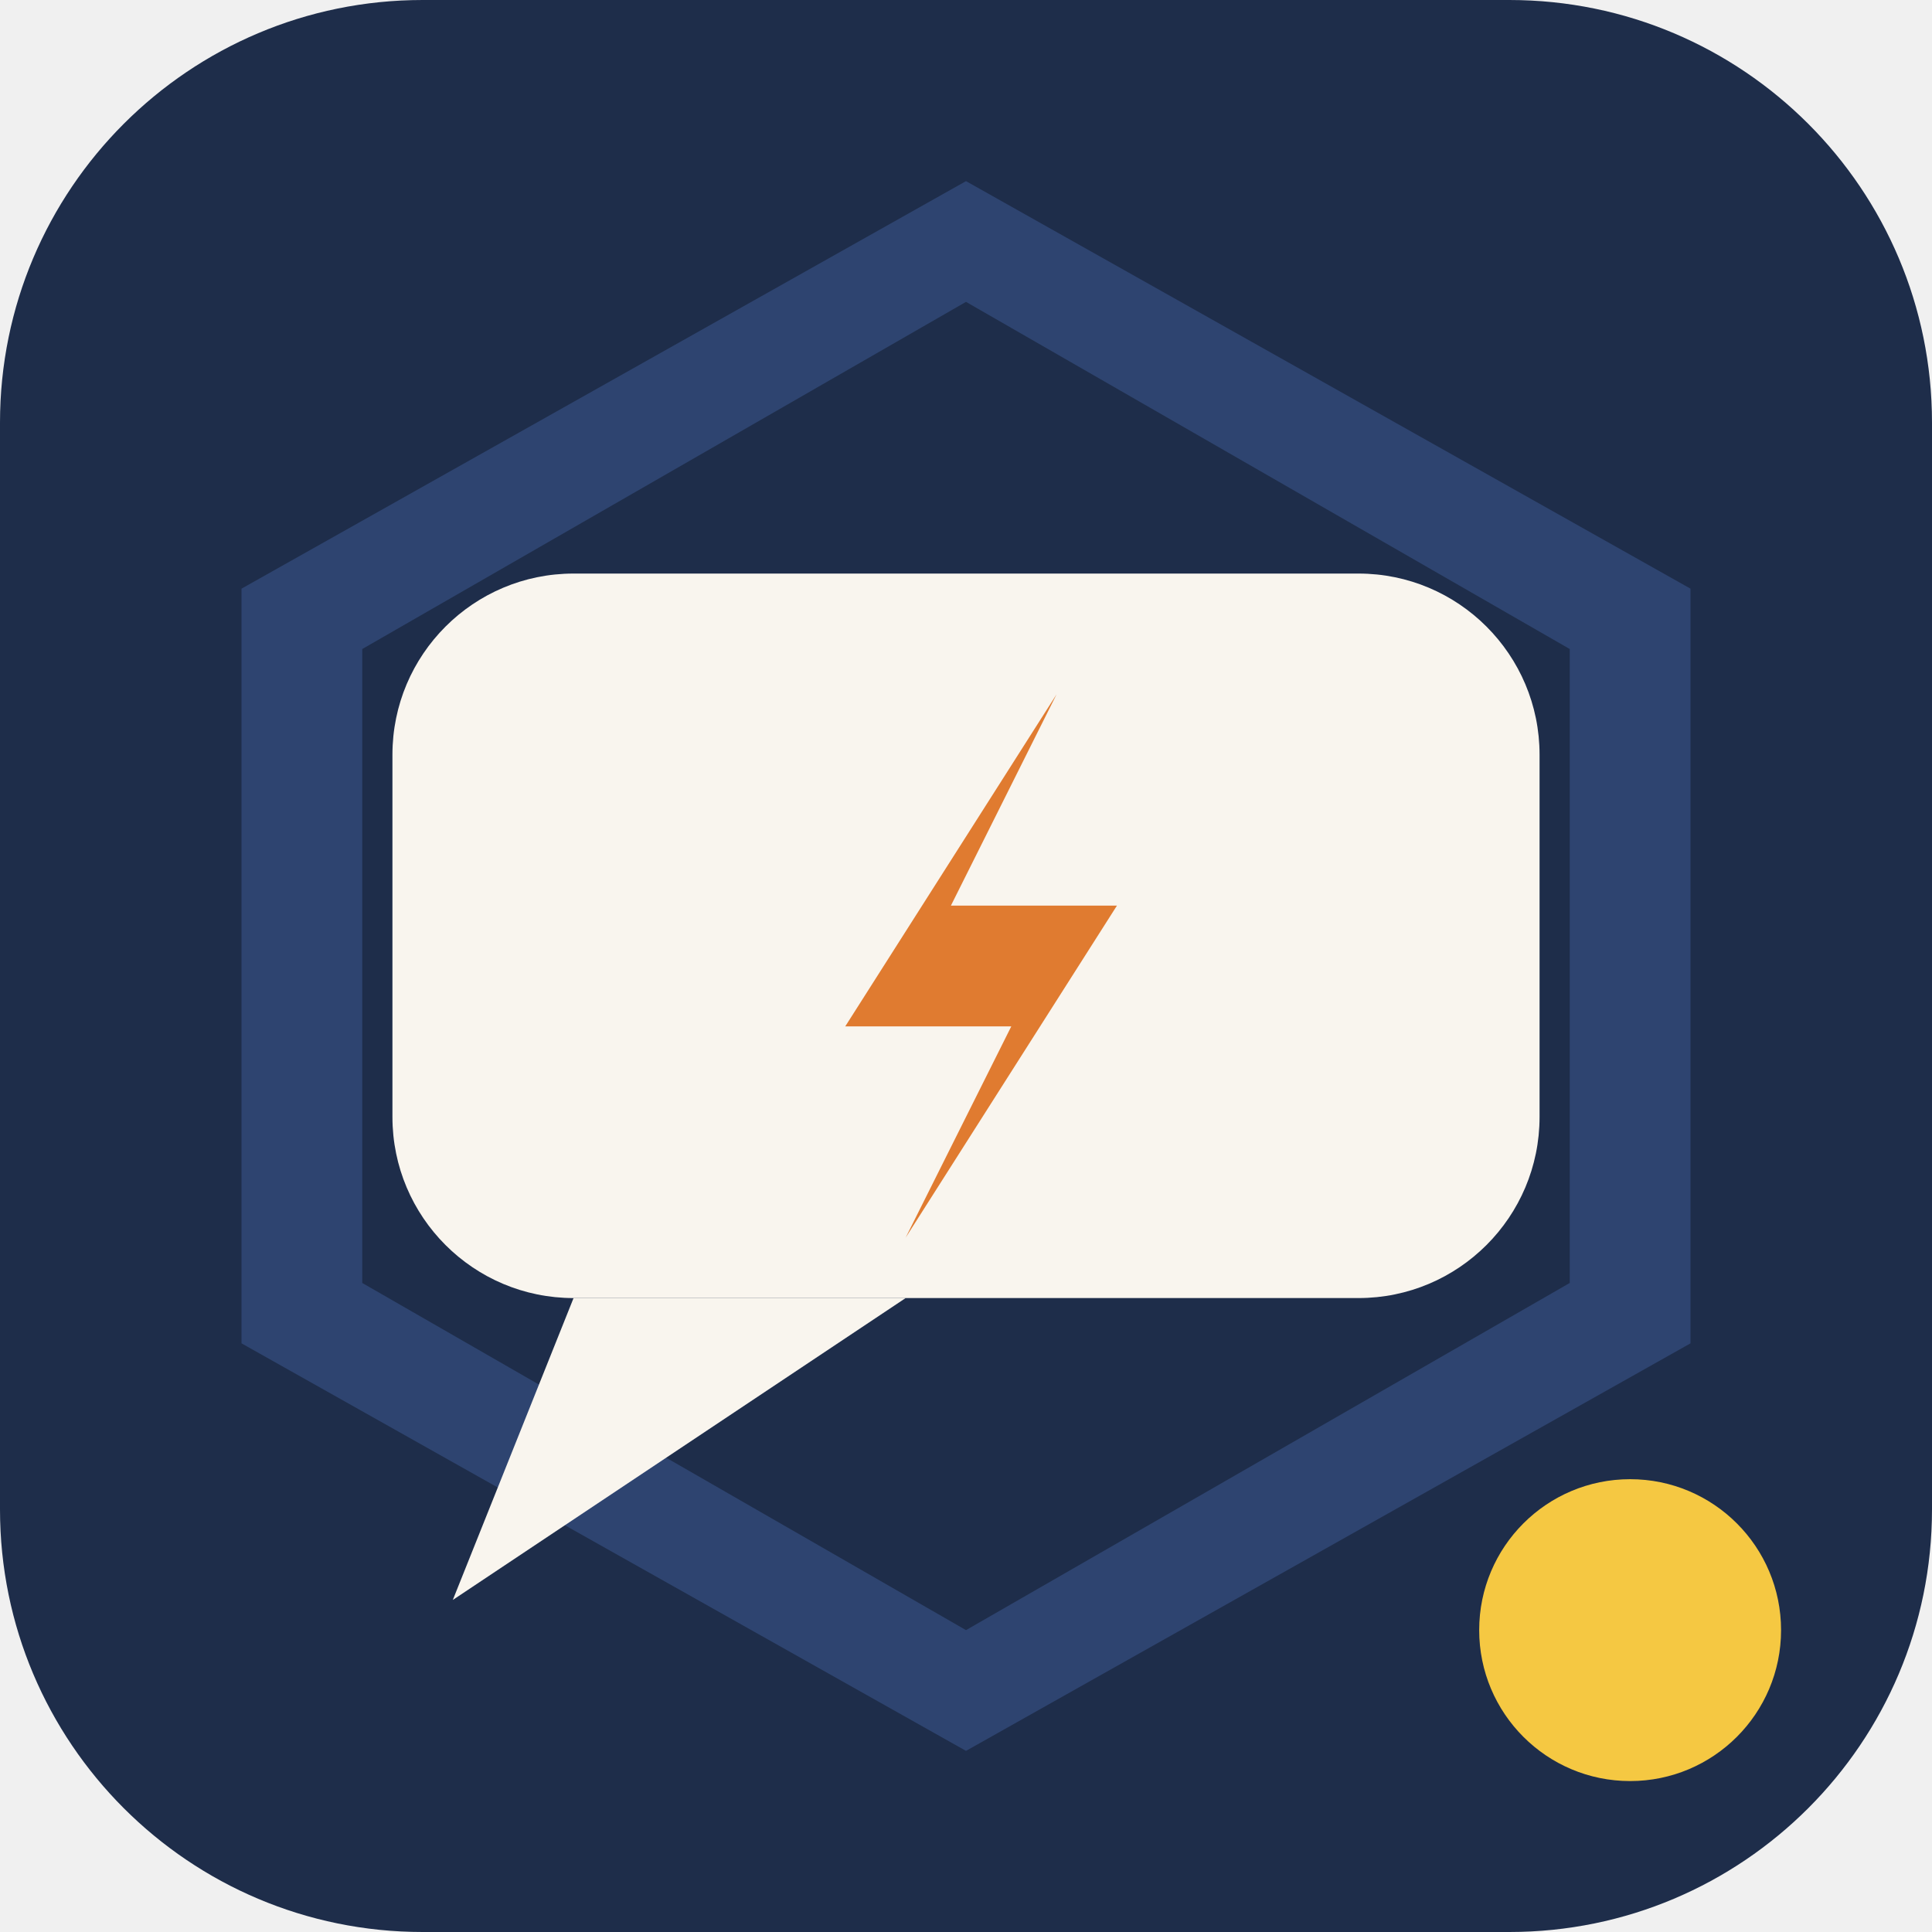
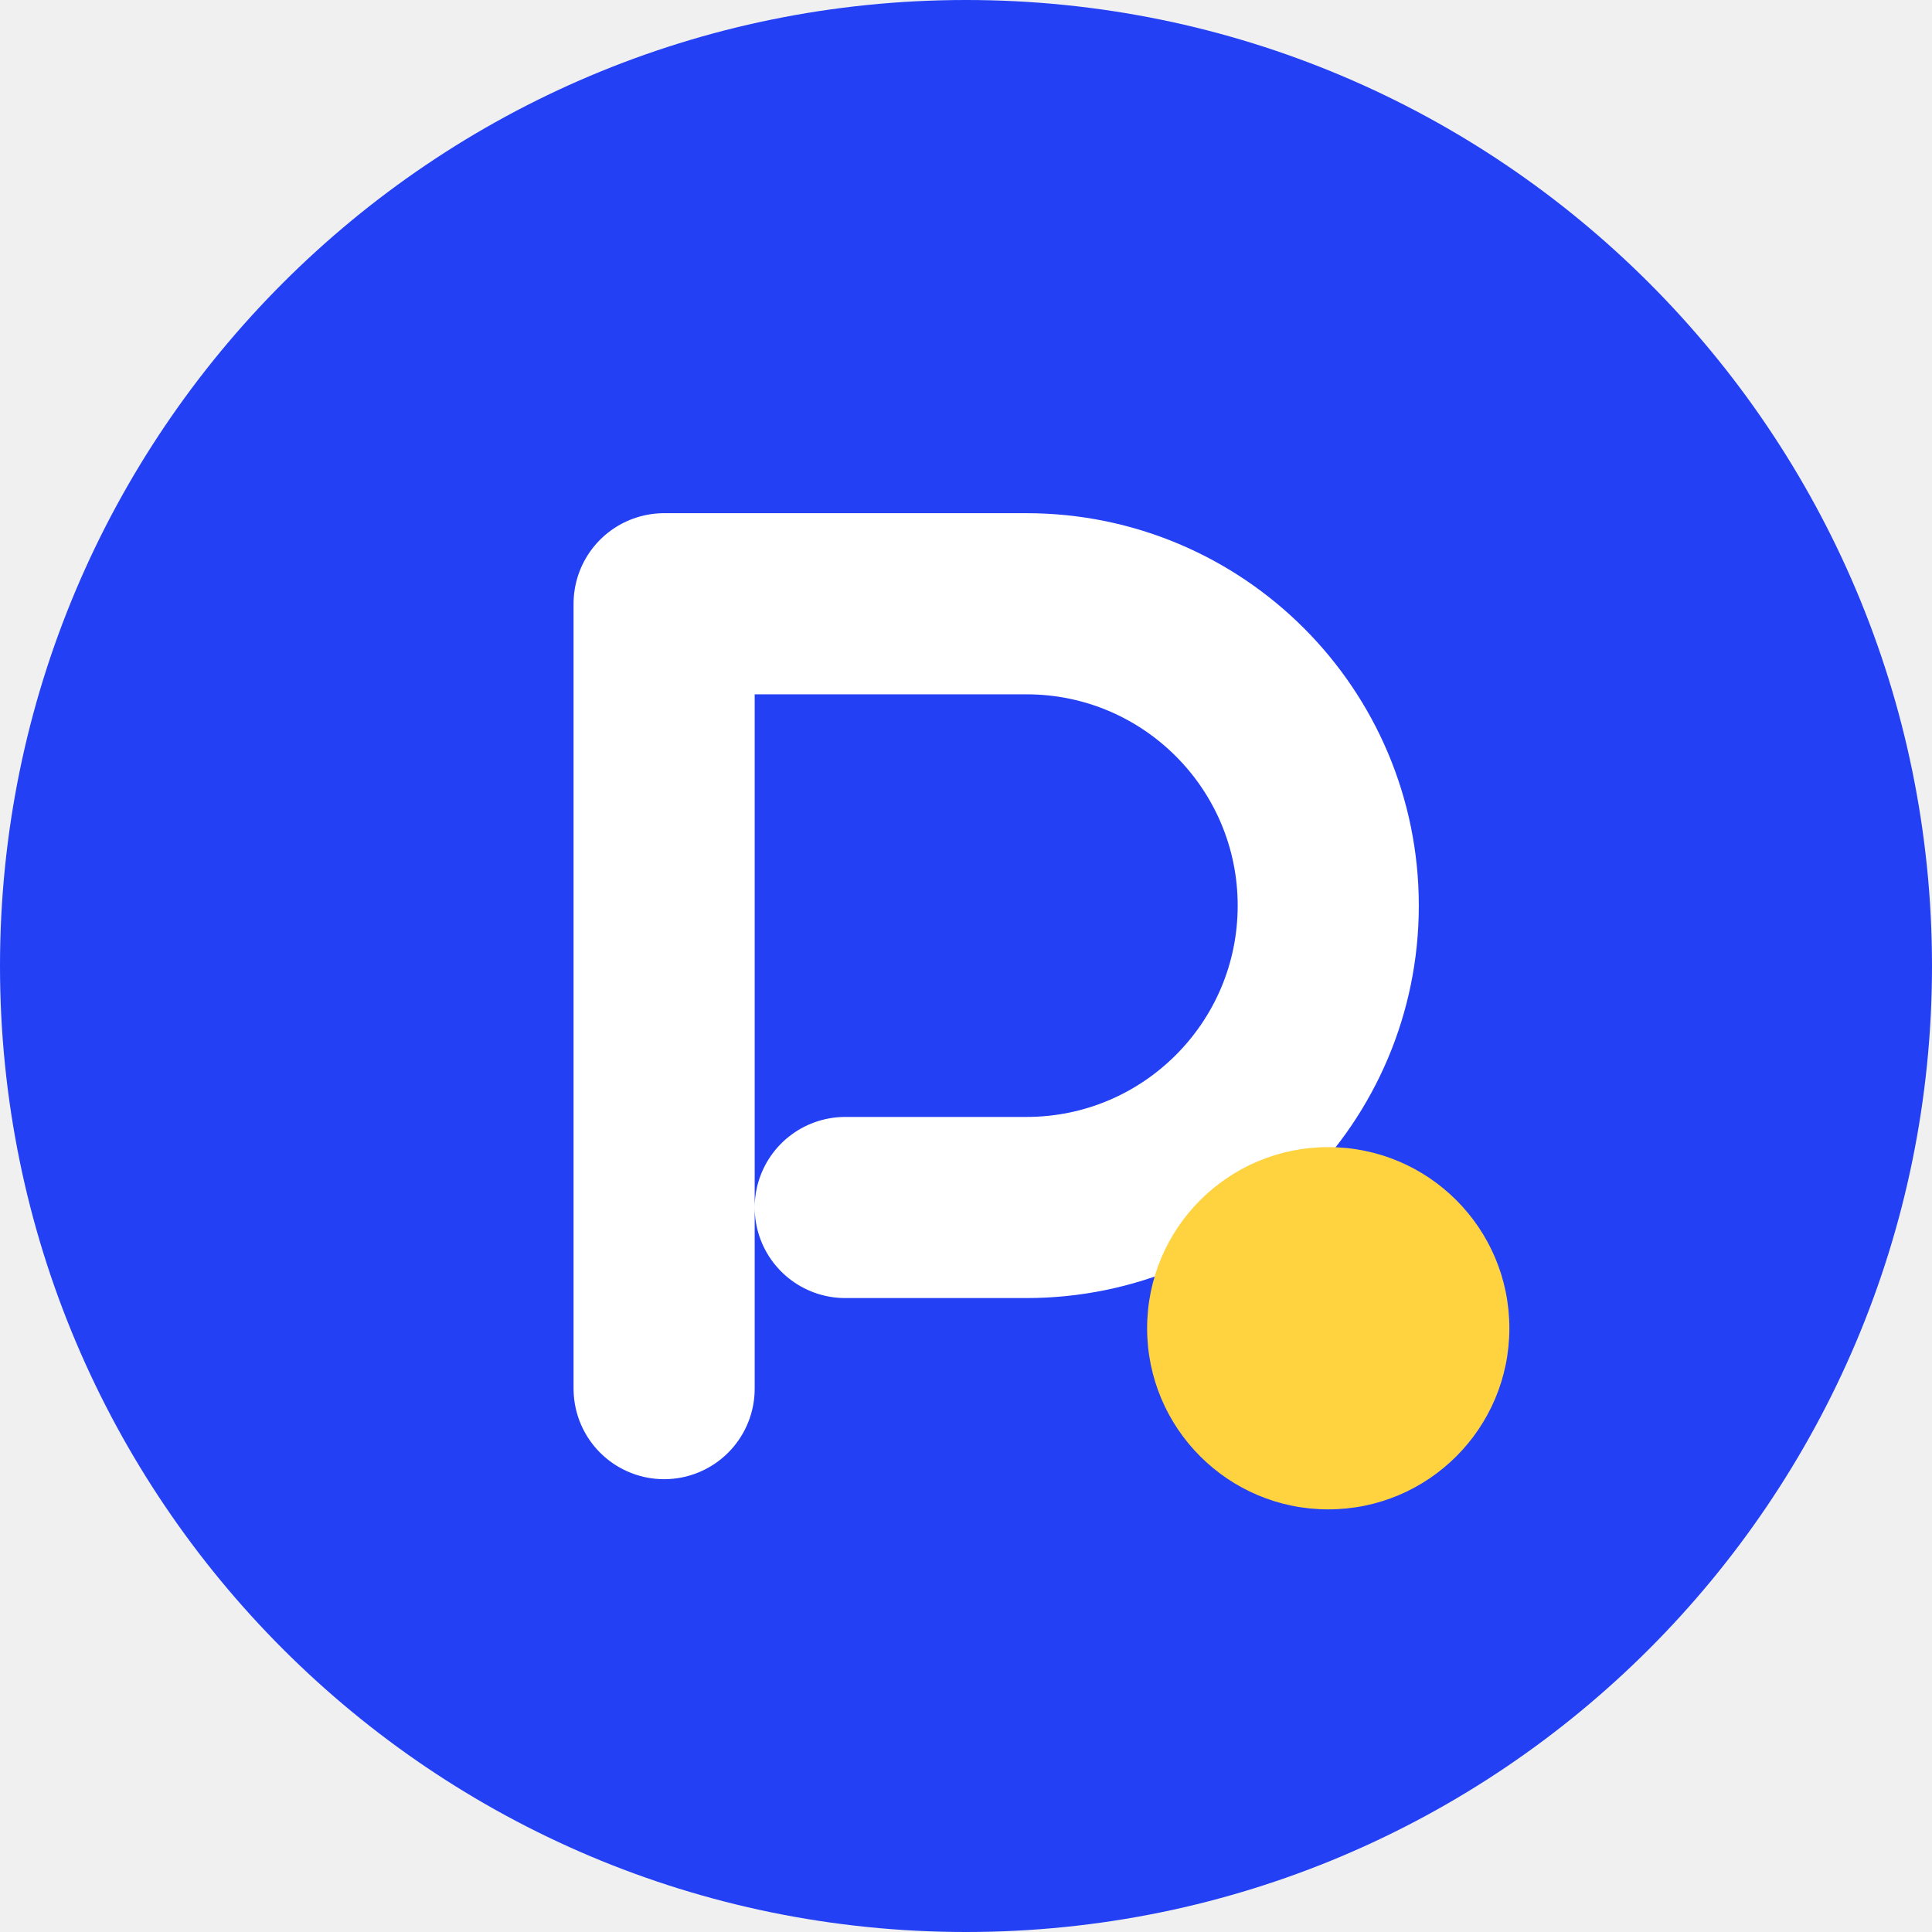
- <svg xmlns="http://www.w3.org/2000/svg" viewBox="0 0 64 64" fill="none" role="img" aria-label="postd.uk icon">
-   <rect width="64" height="64" rx="14" fill="#1E2D4A" />
-   <polygon points="32,6 56,19.5 56,44.5 32,58 8,44.5 8,19.5" fill="#2E4470" />
-   <polygon points="32,10 52,21.5 52,42.5 32,54 12,42.5 12,21.5" fill="#1E2D4A" />
-   <rect x="13" y="19" width="38" height="24" rx="6" ry="6" fill="#F9F5EE" />
-   <path d="M19 43 L15 53 L30 43 Z" fill="#F9F5EE" />
-   <path d="M35 23 L28 34 L33.5 34 L30 41 L37 30 L31.5 30 Z" fill="#E07B30" />
-   <circle cx="54" cy="54" r="5" fill="#F5C842" />
+ <svg xmlns="http://www.w3.org/2000/svg" viewBox="0 0 64 64">
+   <circle cx="32" cy="32" r="32" fill="#2340F5" />
+   <path d="M22 46V20h12a10 10 0 0 1 0 20h-6" fill="none" stroke="#FFFFFF" stroke-width="6" stroke-linecap="round" stroke-linejoin="round" />
+   <circle cx="44" cy="44" r="6" fill="#FFD23F" />
</svg>
